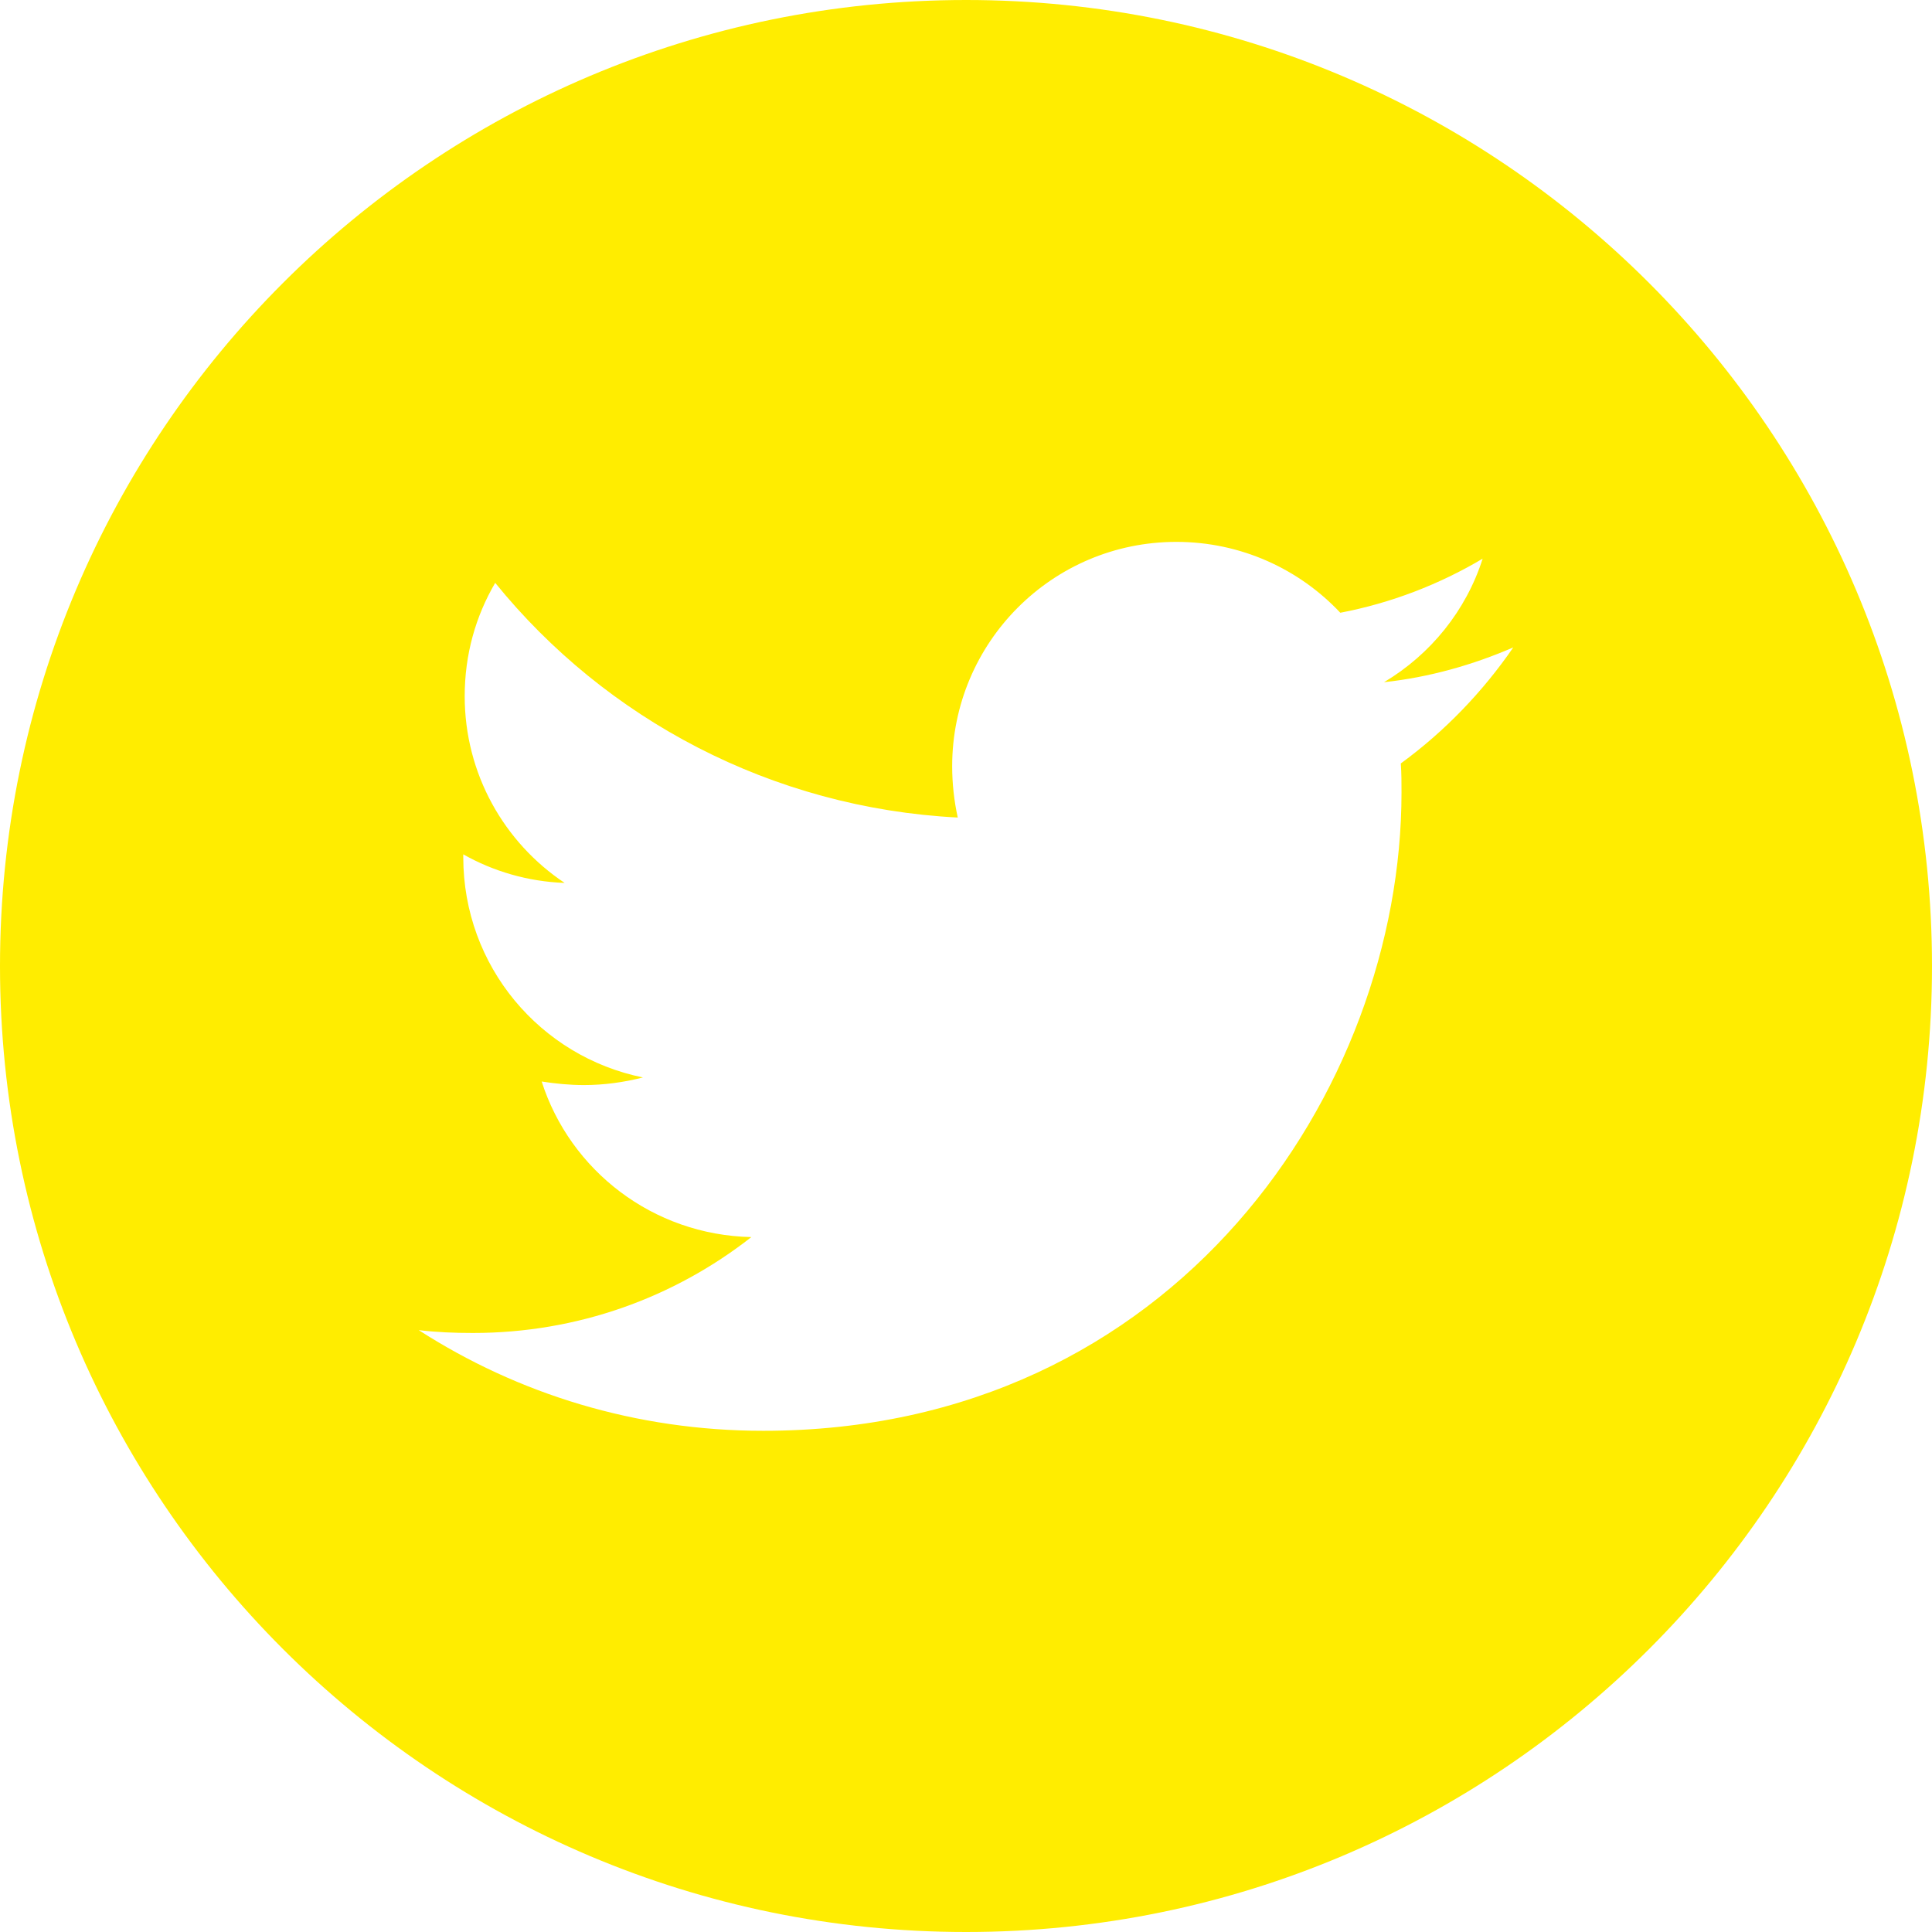
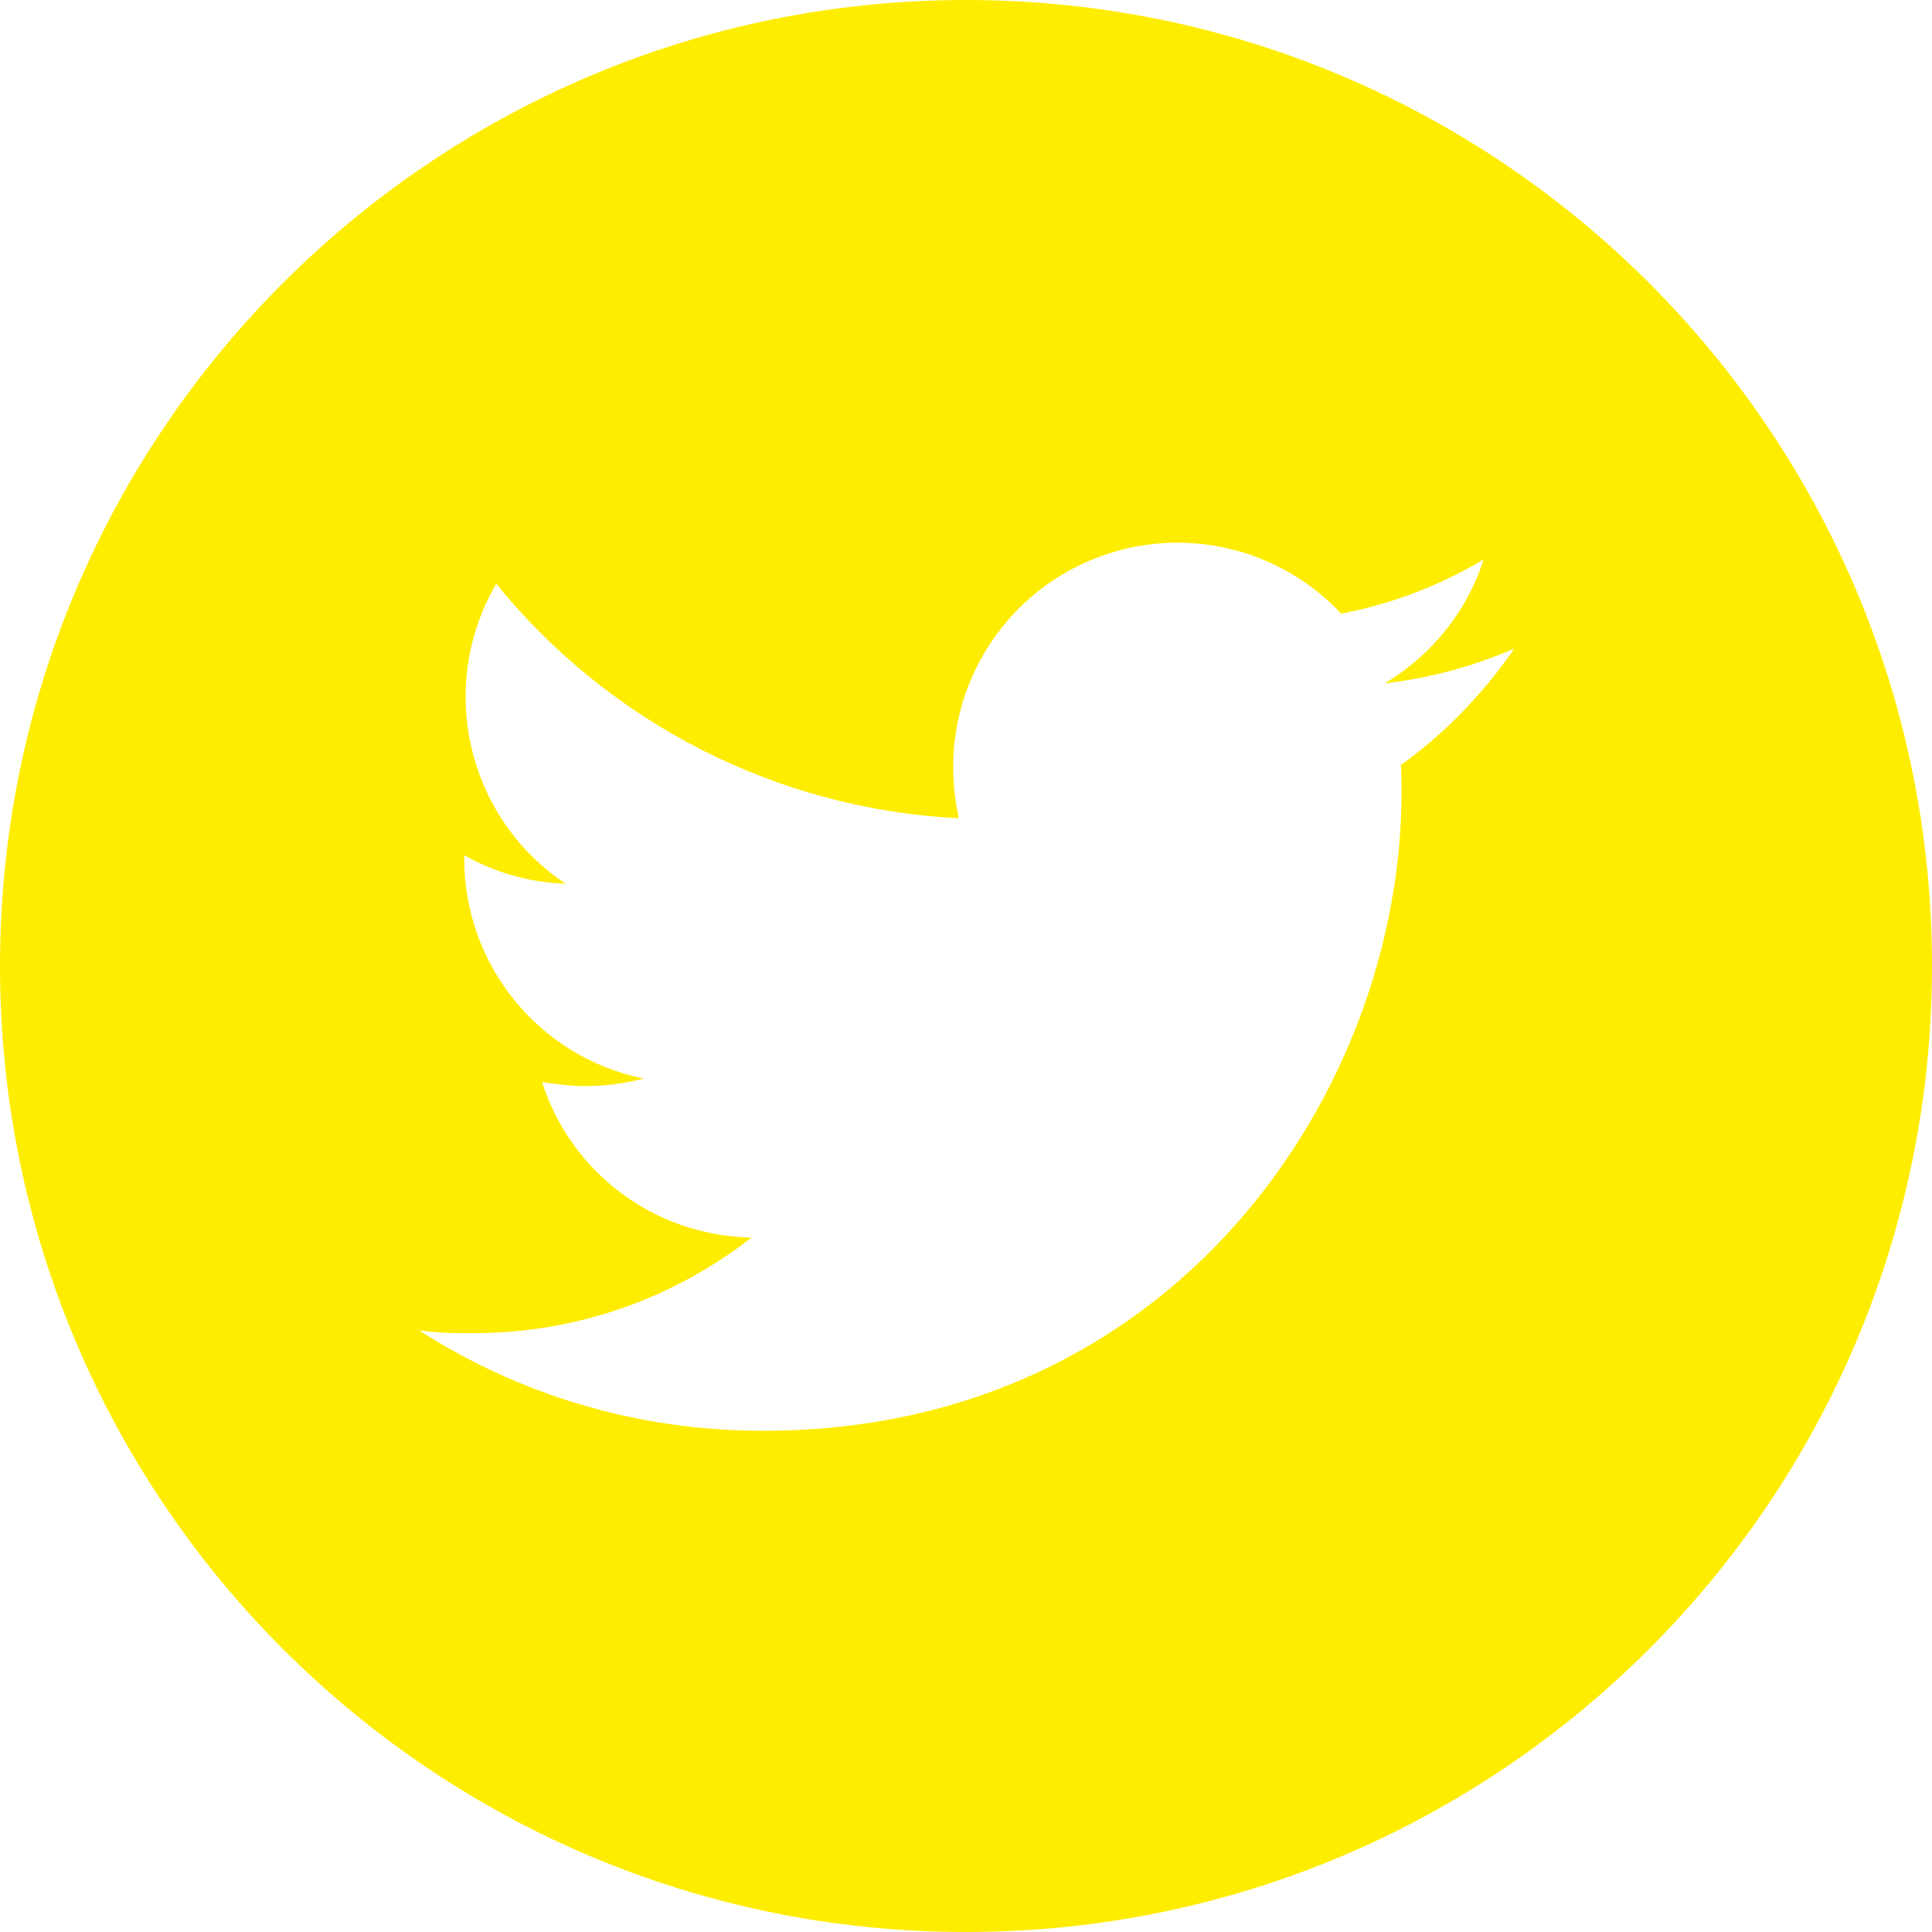
- <svg xmlns="http://www.w3.org/2000/svg" width="19px" height="19px" viewBox="1 7 19 19" version="1.1">
-   <defs />
-   <path d="M14.776,14.508 C14.783,14.604 14.783,14.699 14.783,14.795 C14.783,17.712 12.563,21.071 8.506,21.071 C7.256,21.071 6.095,20.71 5.118,20.081 C5.296,20.102 5.467,20.109 5.651,20.109 C6.683,20.109 7.631,19.76 8.389,19.166 C7.419,19.145 6.607,18.51 6.327,17.636 C6.464,17.657 6.6,17.671 6.743,17.671 C6.941,17.671 7.14,17.643 7.323,17.596 C6.313,17.391 5.556,16.503 5.556,15.43 L5.556,15.402 C5.849,15.568 6.191,15.67 6.553,15.683 C5.959,15.287 5.57,14.611 5.57,13.847 C5.57,13.436 5.678,13.06 5.87,12.732 C6.955,14.071 8.588,14.946 10.419,15.04 C10.383,14.877 10.364,14.706 10.364,14.536 C10.364,13.319 11.348,12.329 12.569,12.329 C13.204,12.329 13.778,12.597 14.181,13.026 C14.68,12.931 15.158,12.746 15.581,12.494 C15.418,13.005 15.069,13.436 14.611,13.709 C15.055,13.661 15.485,13.539 15.882,13.367 C15.581,13.805 15.206,14.194 14.776,14.508 M10.501,7 C5.254,7 1,11.254 1,16.501 C1,21.746 5.254,26 10.501,26 C15.747,26 20,21.746 20,16.501 C20,11.254 15.747,7 10.501,7" id="Twitter" stroke="none" fill="#FFED00" fill-rule="evenodd" />
+ <svg xmlns="http://www.w3.org/2000/svg" width="19" height="19" viewBox="1 7 19 19">
+   <path d="M14.776 14.508c.007.096.007.19.007.287 0 2.917-2.22 6.276-6.277 6.276-1.25 0-2.41-.36-3.388-.99.178.03.35.03.533.03 1.04 0 1.98-.35 2.74-.94-.97-.02-1.78-.65-2.06-1.53.14.02.28.04.42.04.2 0 .4-.027.58-.074a2.204 2.204 0 0 1-1.765-2.166v-.03c.293.166.635.268.997.28a2.208 2.208 0 0 1-.683-2.95 6.26 6.26 0 0 0 4.55 2.306 2.29 2.29 0 0 1-.056-.504 2.206 2.206 0 0 1 3.816-1.508c.5-.096.978-.28 1.4-.533-.162.51-.51.94-.97 1.218.445-.05.875-.17 1.272-.342-.3.438-.676.827-1.106 1.14M10.5 7C5.255 7 1 11.254 1 16.5S5.254 26 10.5 26a9.5 9.5 0 0 0 0-19" fill="#FFED00" fill-rule="evenodd" />
</svg>
